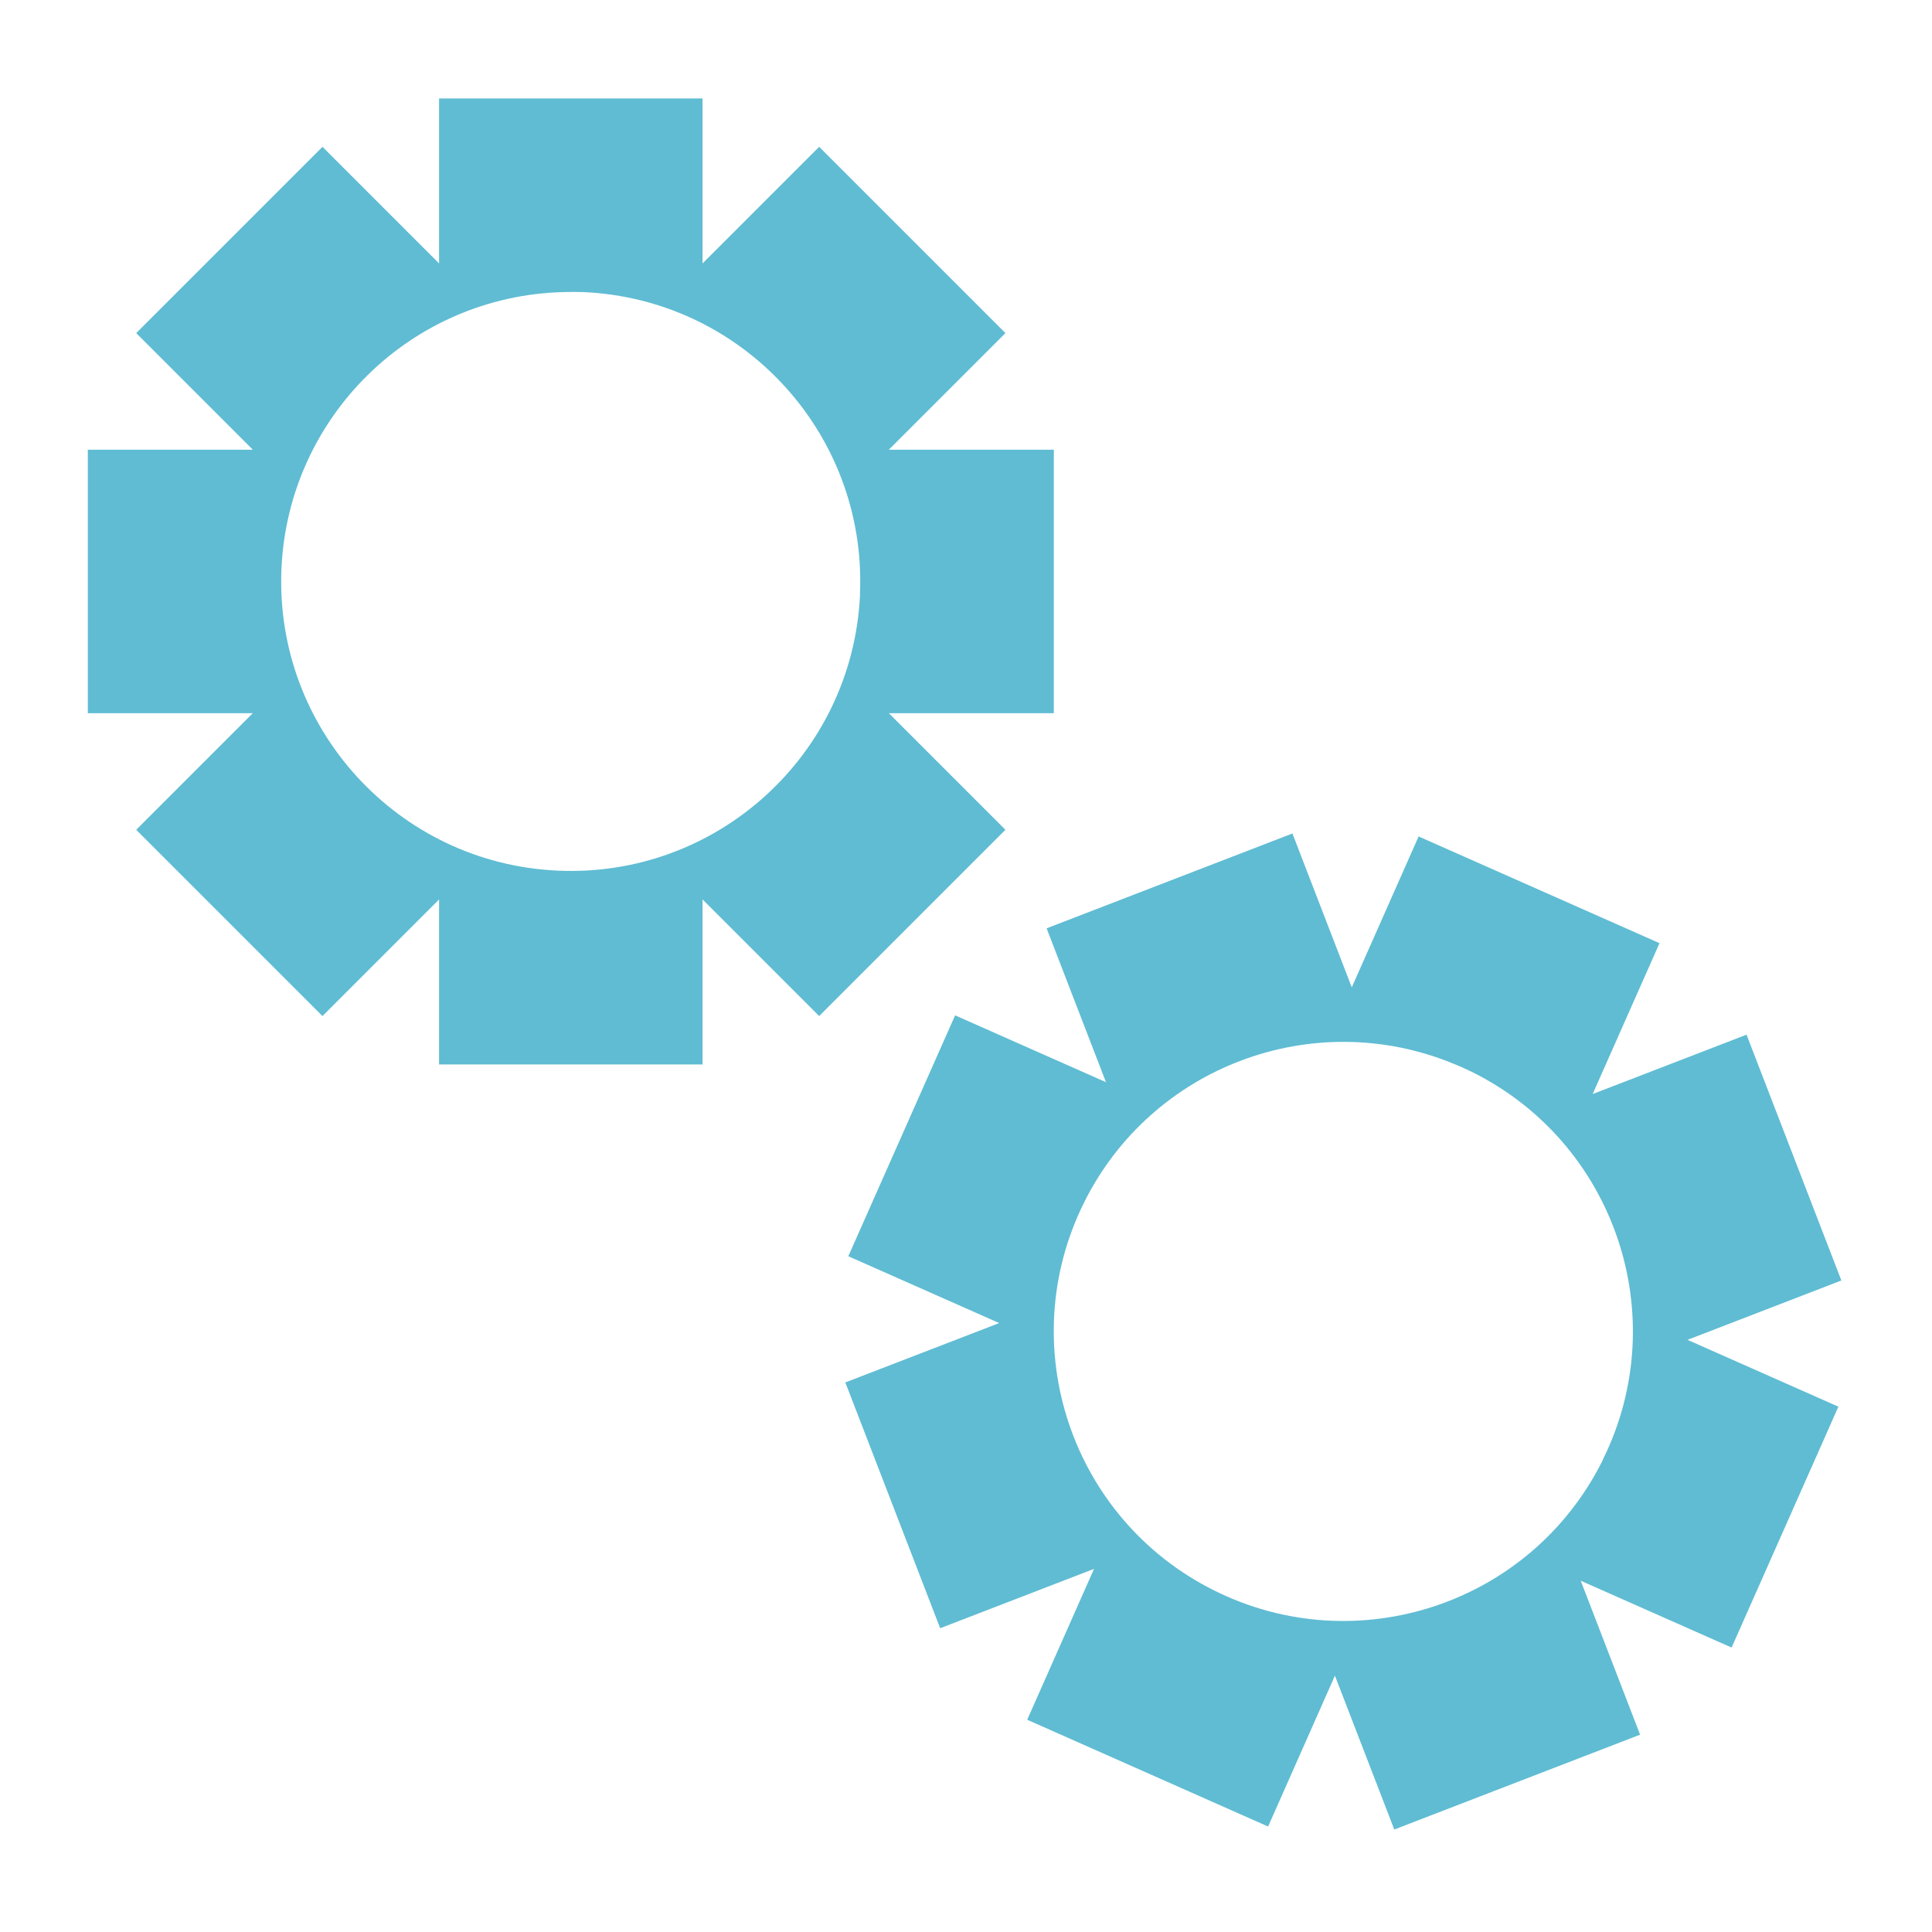
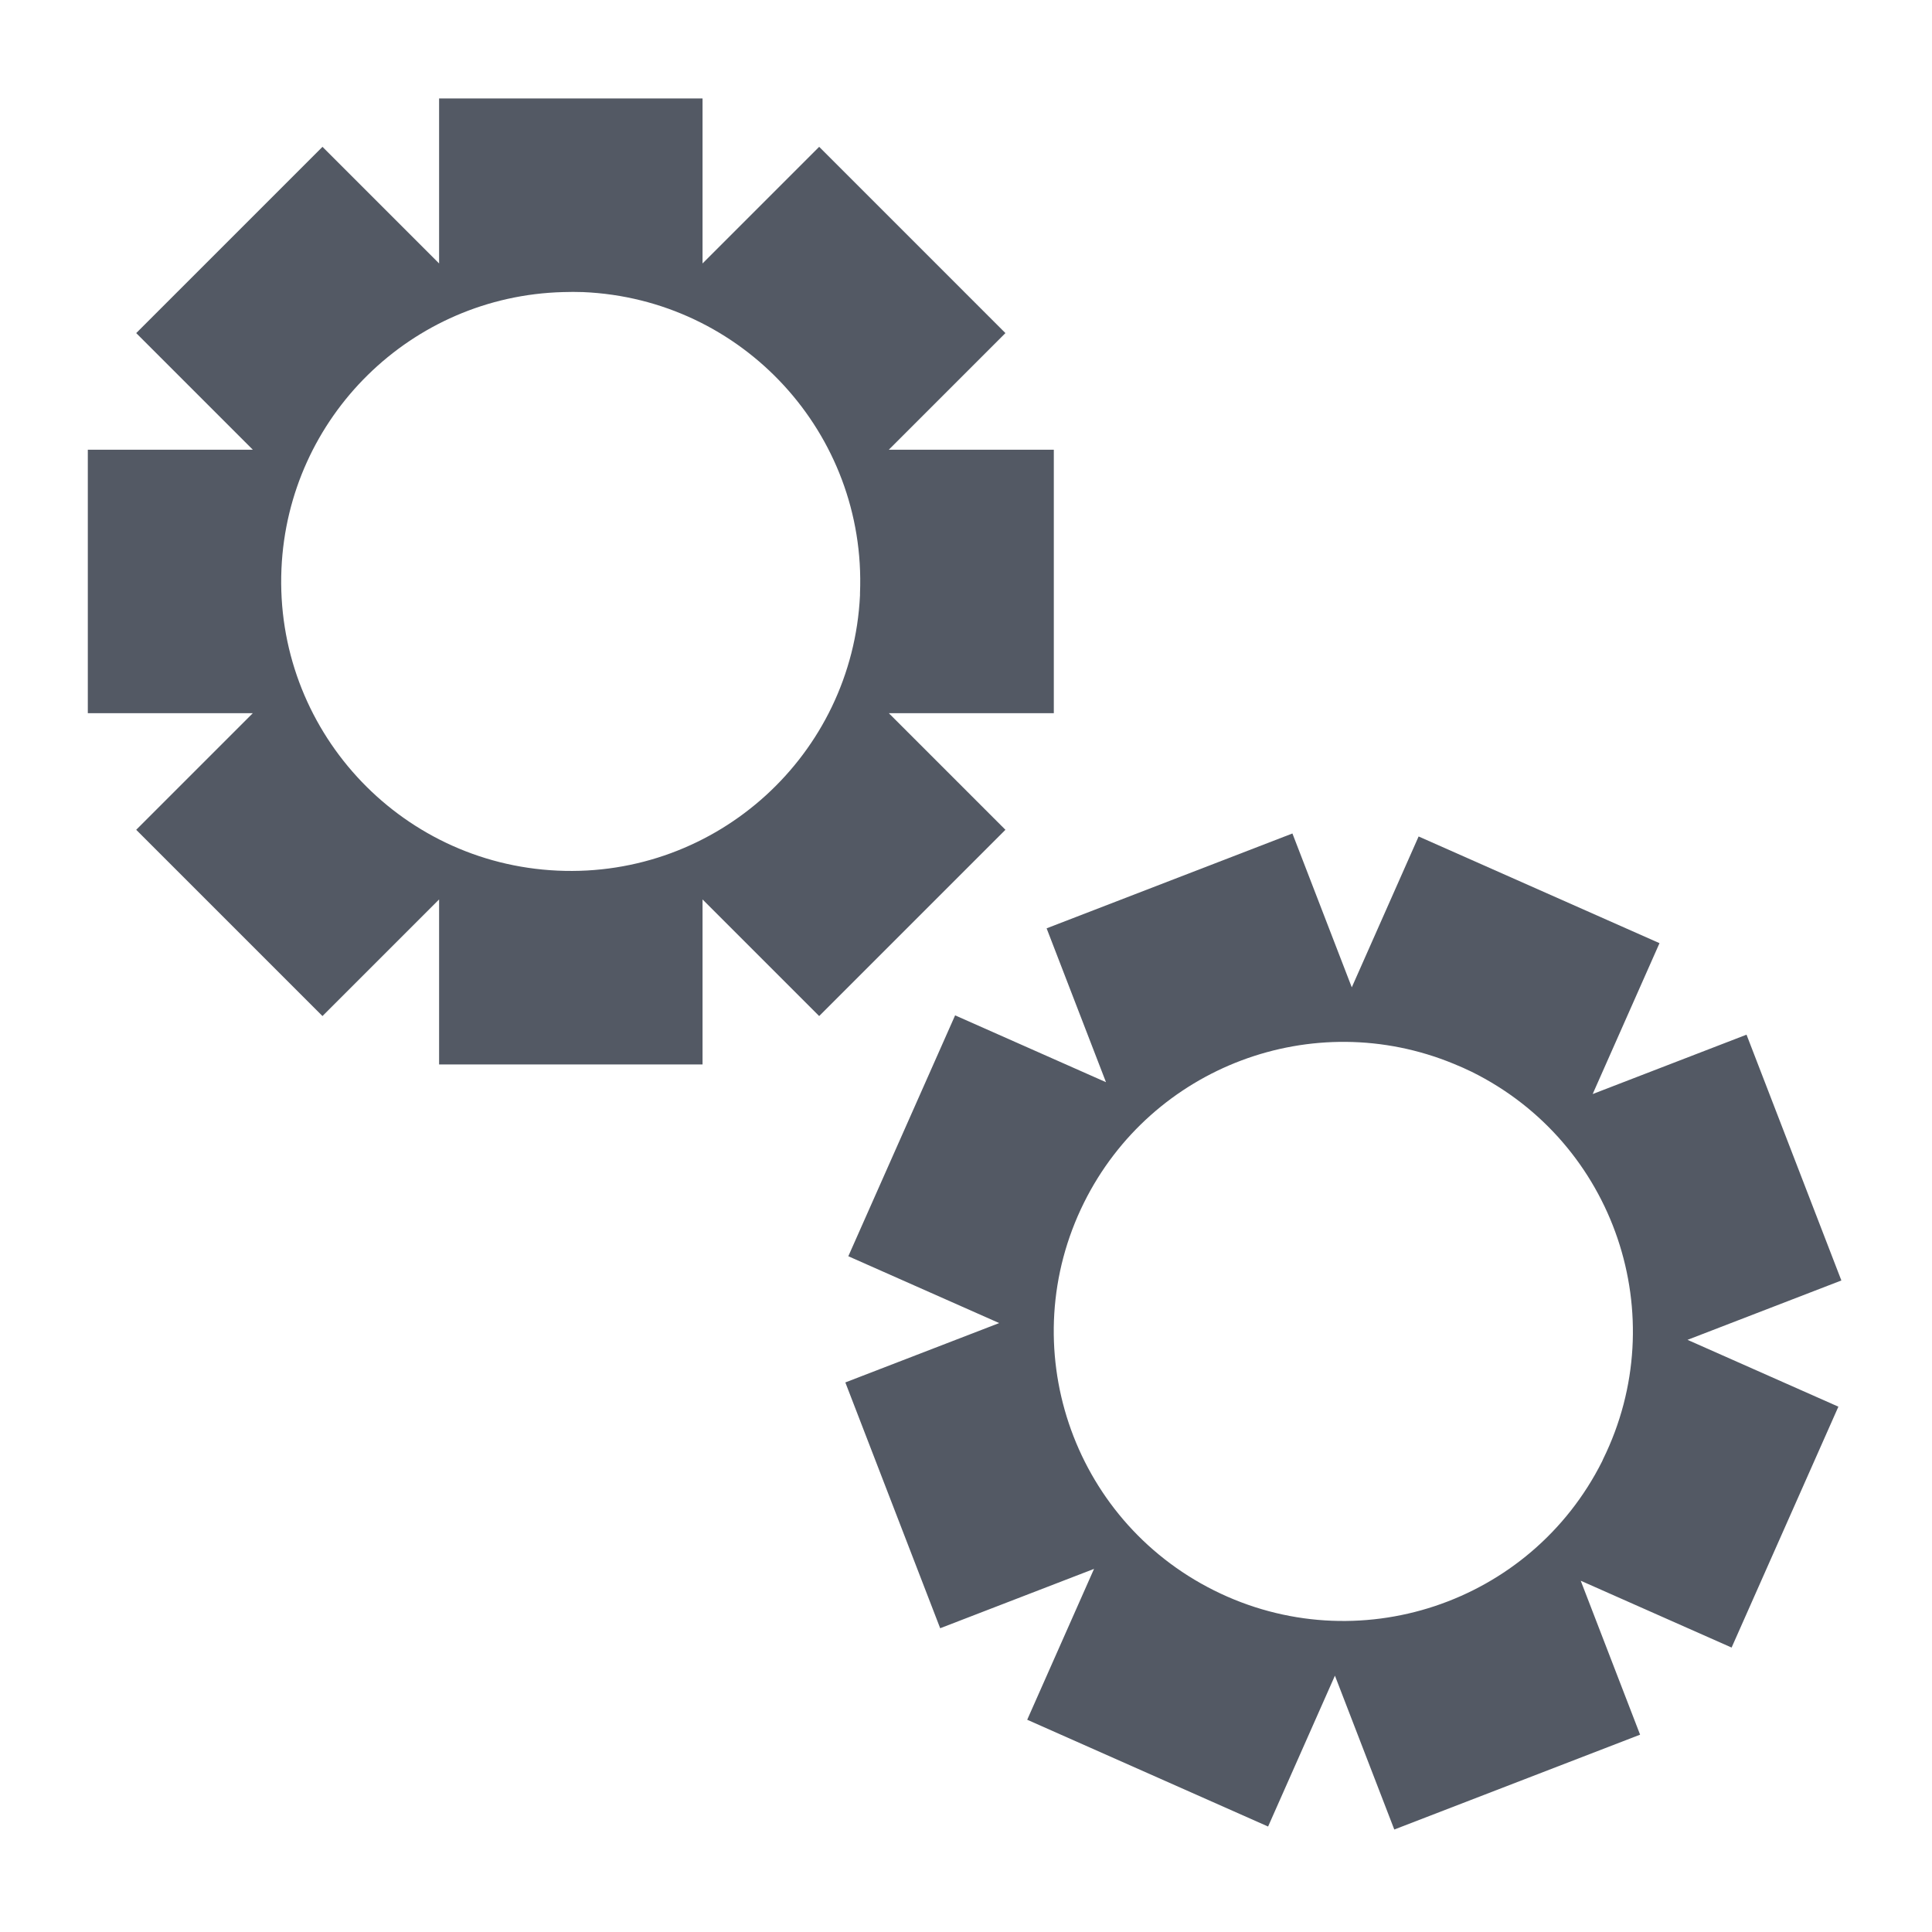
<svg xmlns="http://www.w3.org/2000/svg" viewBox="0 0 22 22" version="1.1" id="svg4">
  <defs id="defs8" />
-   <path style="fill:#5fbcd3;fill-opacity:1;stroke:none;stroke-width:3.78;stroke-linecap:butt;stroke-linejoin:round;stroke-miterlimit:4;stroke-dasharray:none;stroke-opacity:0.521" d="M 5,1.121 V 3 L 3.672,1.672 1.551,3.793 2.879,5.121 H 1 v 3 H 2.879 L 1.551,9.449 3.672,11.57 5,10.242 v 1.879 h 3 v -1.879 l 1.328,1.328 2.121,-2.121 -1.328,-1.328 H 12 v -3 H 10.121 L 11.449,3.793 9.328,1.672 8,3 V 1.121 Z m 1.412,2.205 a 3.297,3.297 0 0 1 0.227,0 3.297,3.297 0 0 1 3.154,3.428 v 0.025 A 3.297,3.297 0 0 1 6.348,9.914 3.297,3.297 0 0 1 3.205,6.477 3.297,3.297 0 0 1 6.412,3.326 Z" id="rect4603" />
-   <path id="path4618" d="m 16.154,9.525 -0.761,1.718 -0.676,-1.752 -2.799,1.08 0.676,1.752 -1.718,-0.761 -1.216,2.743 1.718,0.761 -1.752,0.676 1.08,2.799 1.752,-0.676 -0.761,1.718 2.743,1.216 0.761,-1.718 0.676,1.752 2.799,-1.08 L 18,18 l 1.718,0.761 1.216,-2.743 -1.718,-0.761 1.752,-0.676 -1.08,-2.799 -1.752,0.676 0.761,-1.718 z m 0.398,2.588 a 3.297,3.297 0 0 1 0.207,0.092 3.297,3.297 0 0 1 1.495,4.412 l -0.01,0.023 a 3.297,3.297 0 0 1 -4.42,1.47 3.297,3.297 0 0 1 -1.48,-4.416 3.297,3.297 0 0 1 4.208,-1.581 z" style="fill:#5fbcd3;fill-opacity:1;stroke:none;stroke-width:3.78;stroke-linecap:butt;stroke-linejoin:round;stroke-miterlimit:4;stroke-dasharray:none;stroke-opacity:0.521" />
+   <path style="fill:#535964;fill-opacity:1;stroke:none;stroke-width:3.78;stroke-linecap:butt;stroke-linejoin:round;stroke-miterlimit:4;stroke-dasharray:none;stroke-opacity:0.521" d="M 5,1.121 V 3 L 3.672,1.672 1.551,3.793 2.879,5.121 H 1 v 3 H 2.879 L 1.551,9.449 3.672,11.57 5,10.242 v 1.879 h 3 v -1.879 l 1.328,1.328 2.121,-2.121 -1.328,-1.328 H 12 v -3 H 10.121 L 11.449,3.793 9.328,1.672 8,3 V 1.121 Z m 1.412,2.205 a 3.297,3.297 0 0 1 0.227,0 3.297,3.297 0 0 1 3.154,3.428 v 0.025 A 3.297,3.297 0 0 1 6.348,9.914 3.297,3.297 0 0 1 3.205,6.477 3.297,3.297 0 0 1 6.412,3.326 Z" id="rect4603" />
+   <path id="path4618" d="m 16.154,9.525 -0.761,1.718 -0.676,-1.752 -2.799,1.08 0.676,1.752 -1.718,-0.761 -1.216,2.743 1.718,0.761 -1.752,0.676 1.08,2.799 1.752,-0.676 -0.761,1.718 2.743,1.216 0.761,-1.718 0.676,1.752 2.799,-1.08 L 18,18 l 1.718,0.761 1.216,-2.743 -1.718,-0.761 1.752,-0.676 -1.08,-2.799 -1.752,0.676 0.761,-1.718 z m 0.398,2.588 a 3.297,3.297 0 0 1 0.207,0.092 3.297,3.297 0 0 1 1.495,4.412 l -0.01,0.023 a 3.297,3.297 0 0 1 -4.42,1.47 3.297,3.297 0 0 1 -1.48,-4.416 3.297,3.297 0 0 1 4.208,-1.581 z" style="fill:#535964;fill-opacity:1;stroke:none;stroke-width:3.78;stroke-linecap:butt;stroke-linejoin:round;stroke-miterlimit:4;stroke-dasharray:none;stroke-opacity:0.521" />
</svg>
